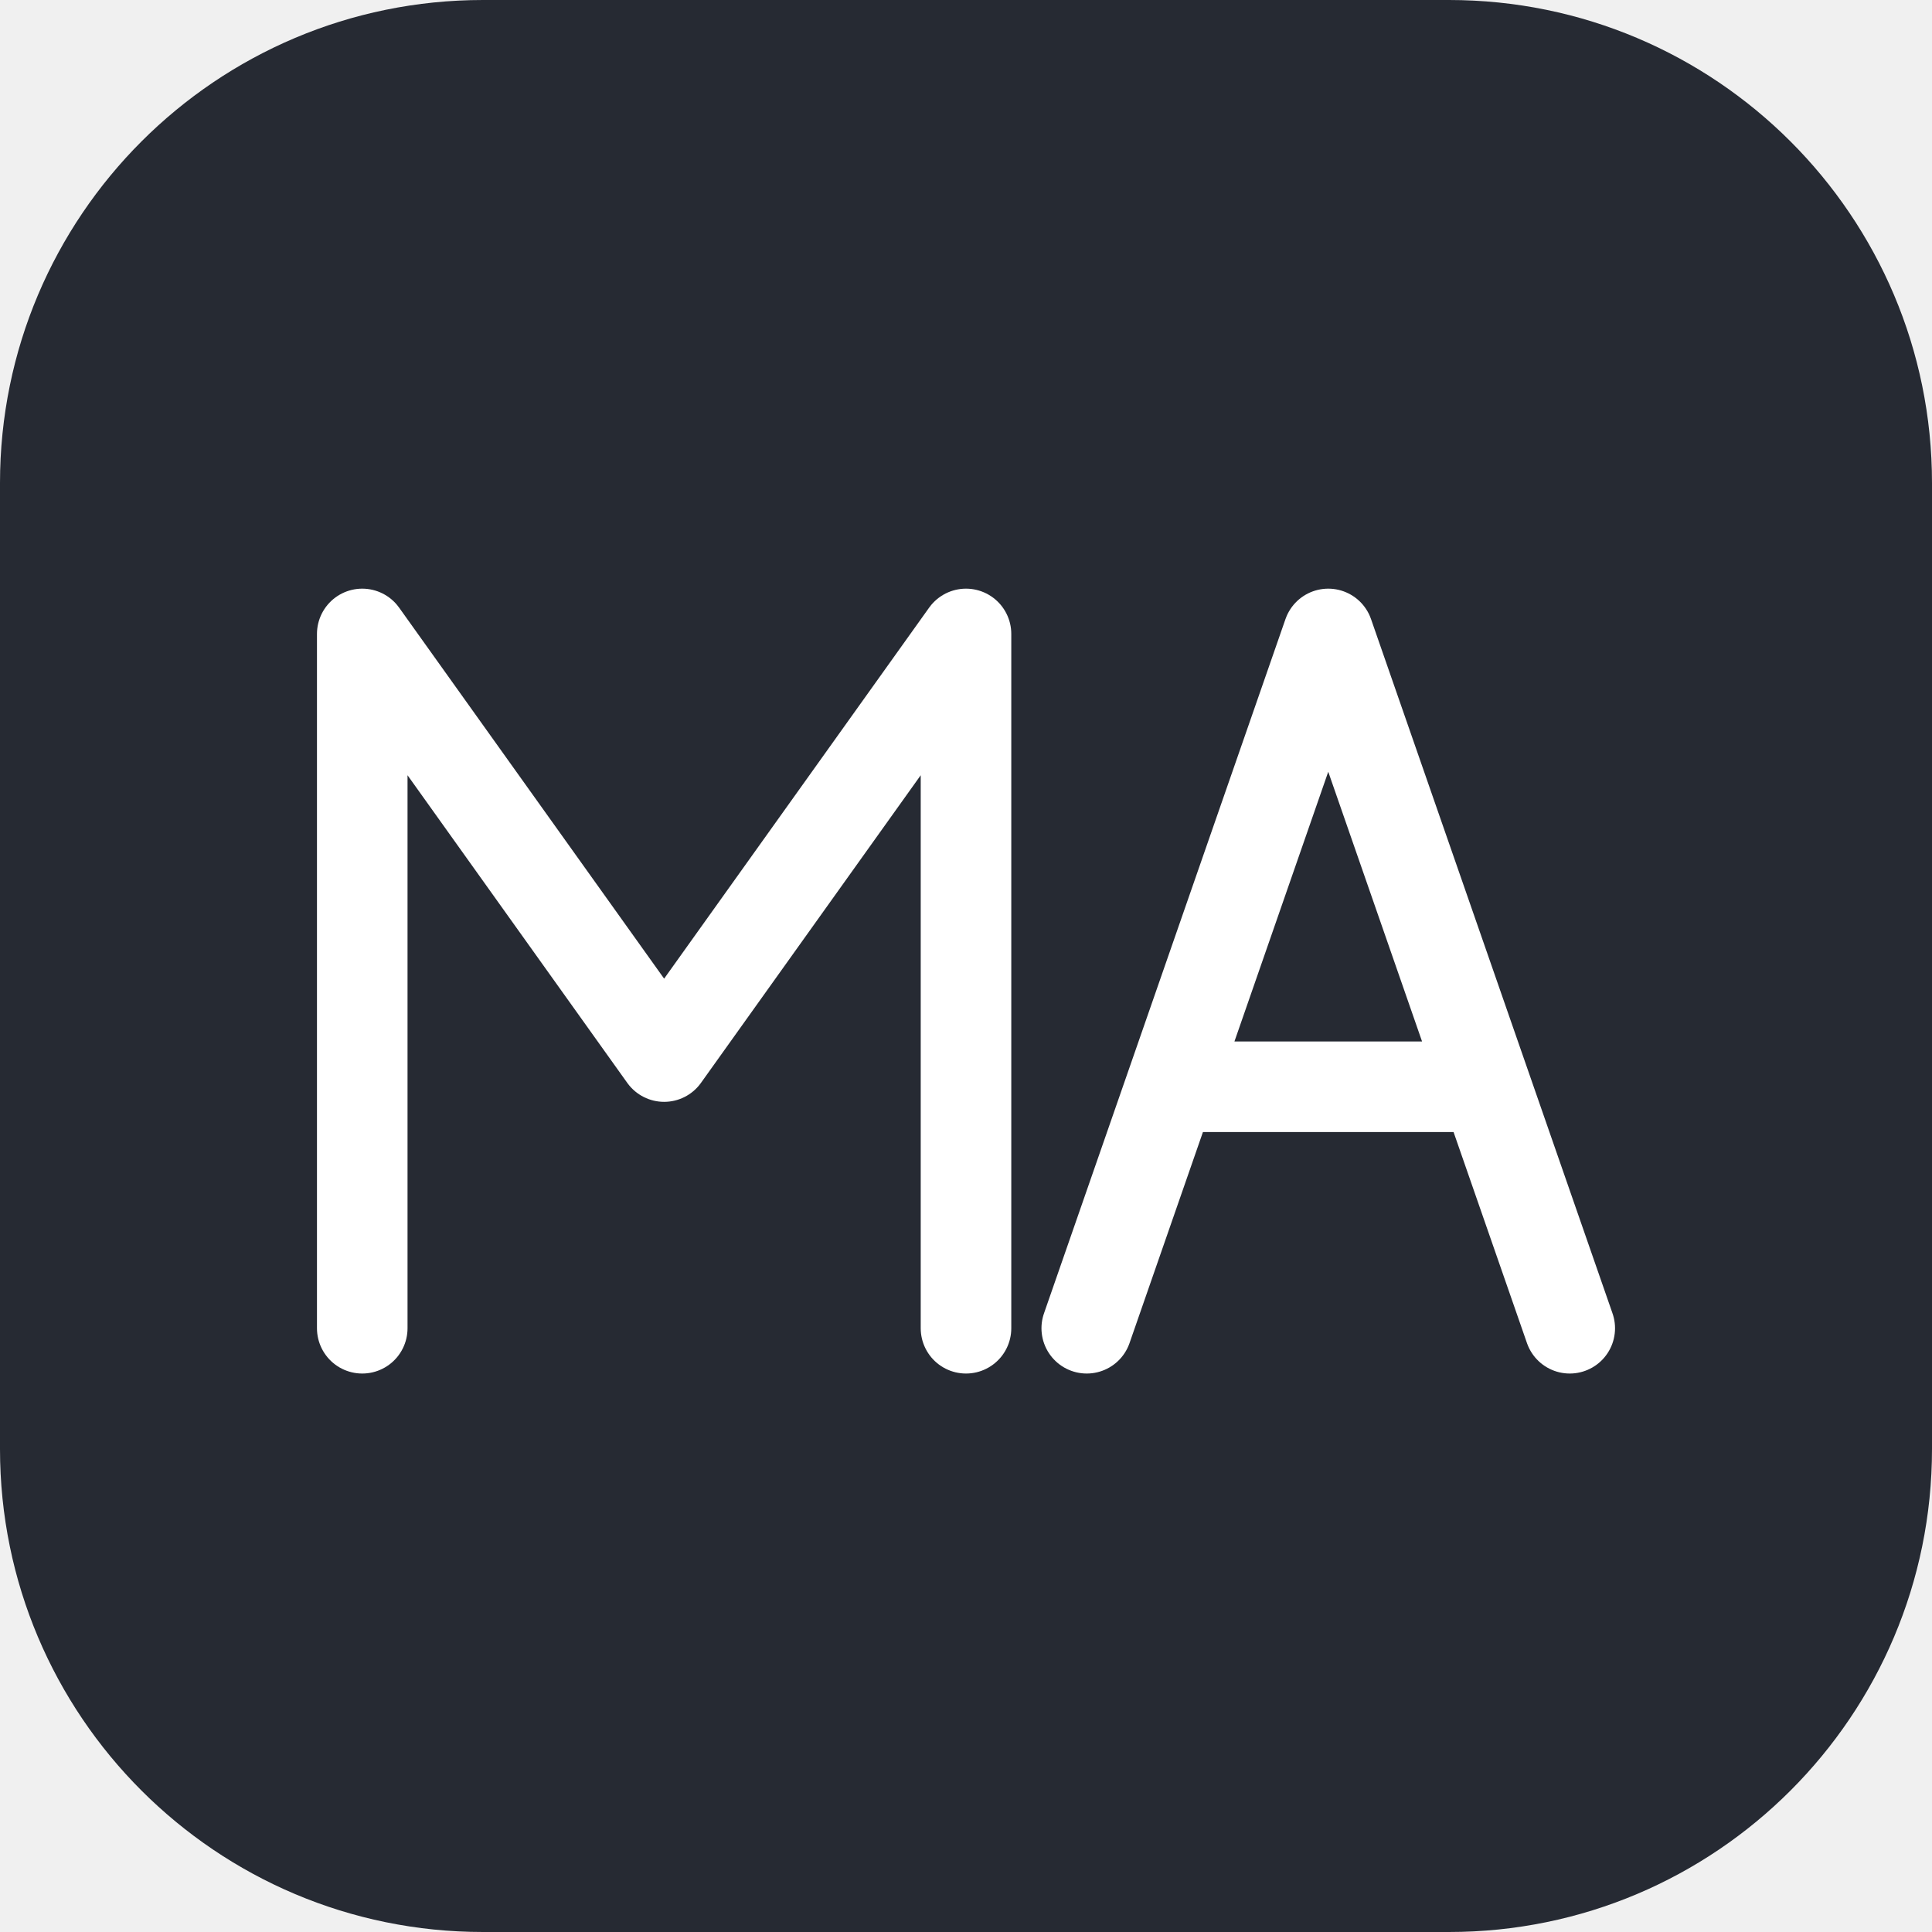
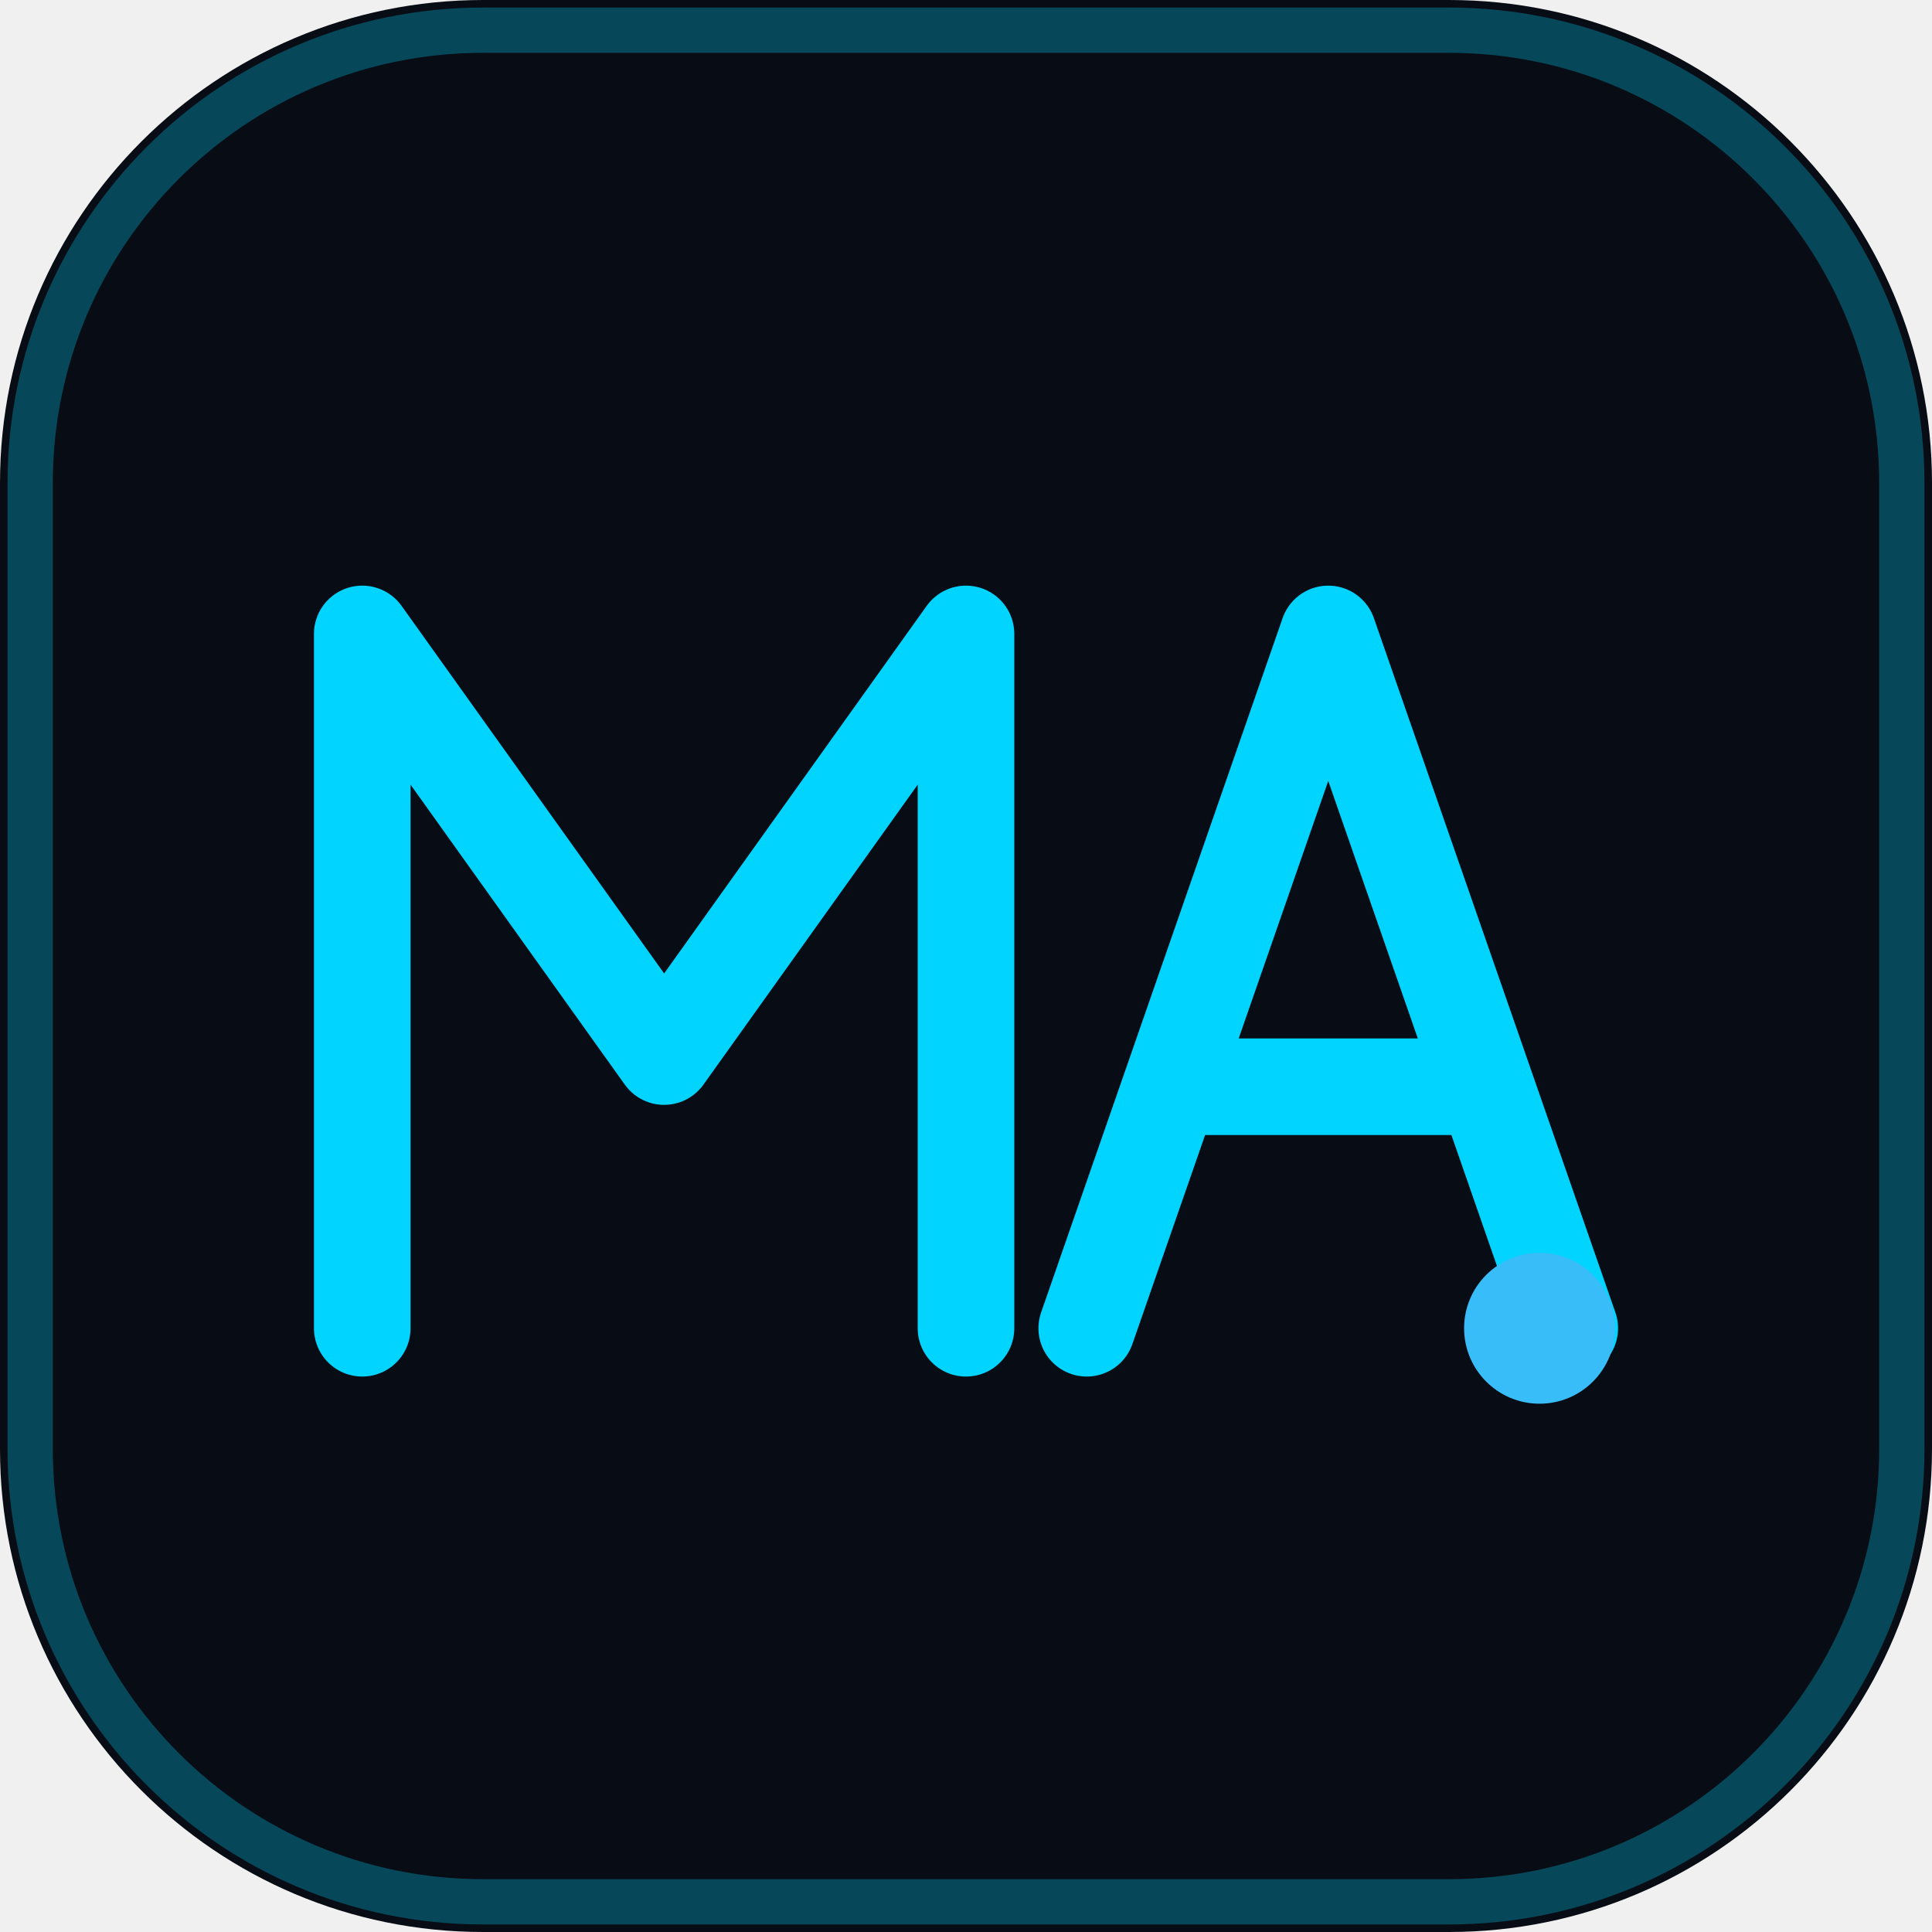
<svg xmlns="http://www.w3.org/2000/svg" viewBox="0 0 64 64">
-   <rect width="64" height="64" rx="16" fill="#262a33" />
-   <path d="M12 44V21l10 14 10-14v23m4 0 8-23 8 23m-13-8h10" fill="none" stroke="#ffffff" stroke-linecap="round" stroke-linejoin="round" stroke-width="3" />
+   <rect width="64" height="64" rx="16" fill="#080c14" />
+   <rect x="1" y="1" width="62" height="62" rx="15" fill="none" stroke="#00d4ff" stroke-opacity=".3" stroke-width="1.5" />
+   <path d="M12 44V21l10 14 10-14v23m4 0 8-23 8 23m-13-8h10" fill="none" stroke="#00d4ff" stroke-linecap="round" stroke-linejoin="round" stroke-width="3.2" />
+   <circle cx="51" cy="44" r="2.5" fill="#38bdf8" />
</svg>
